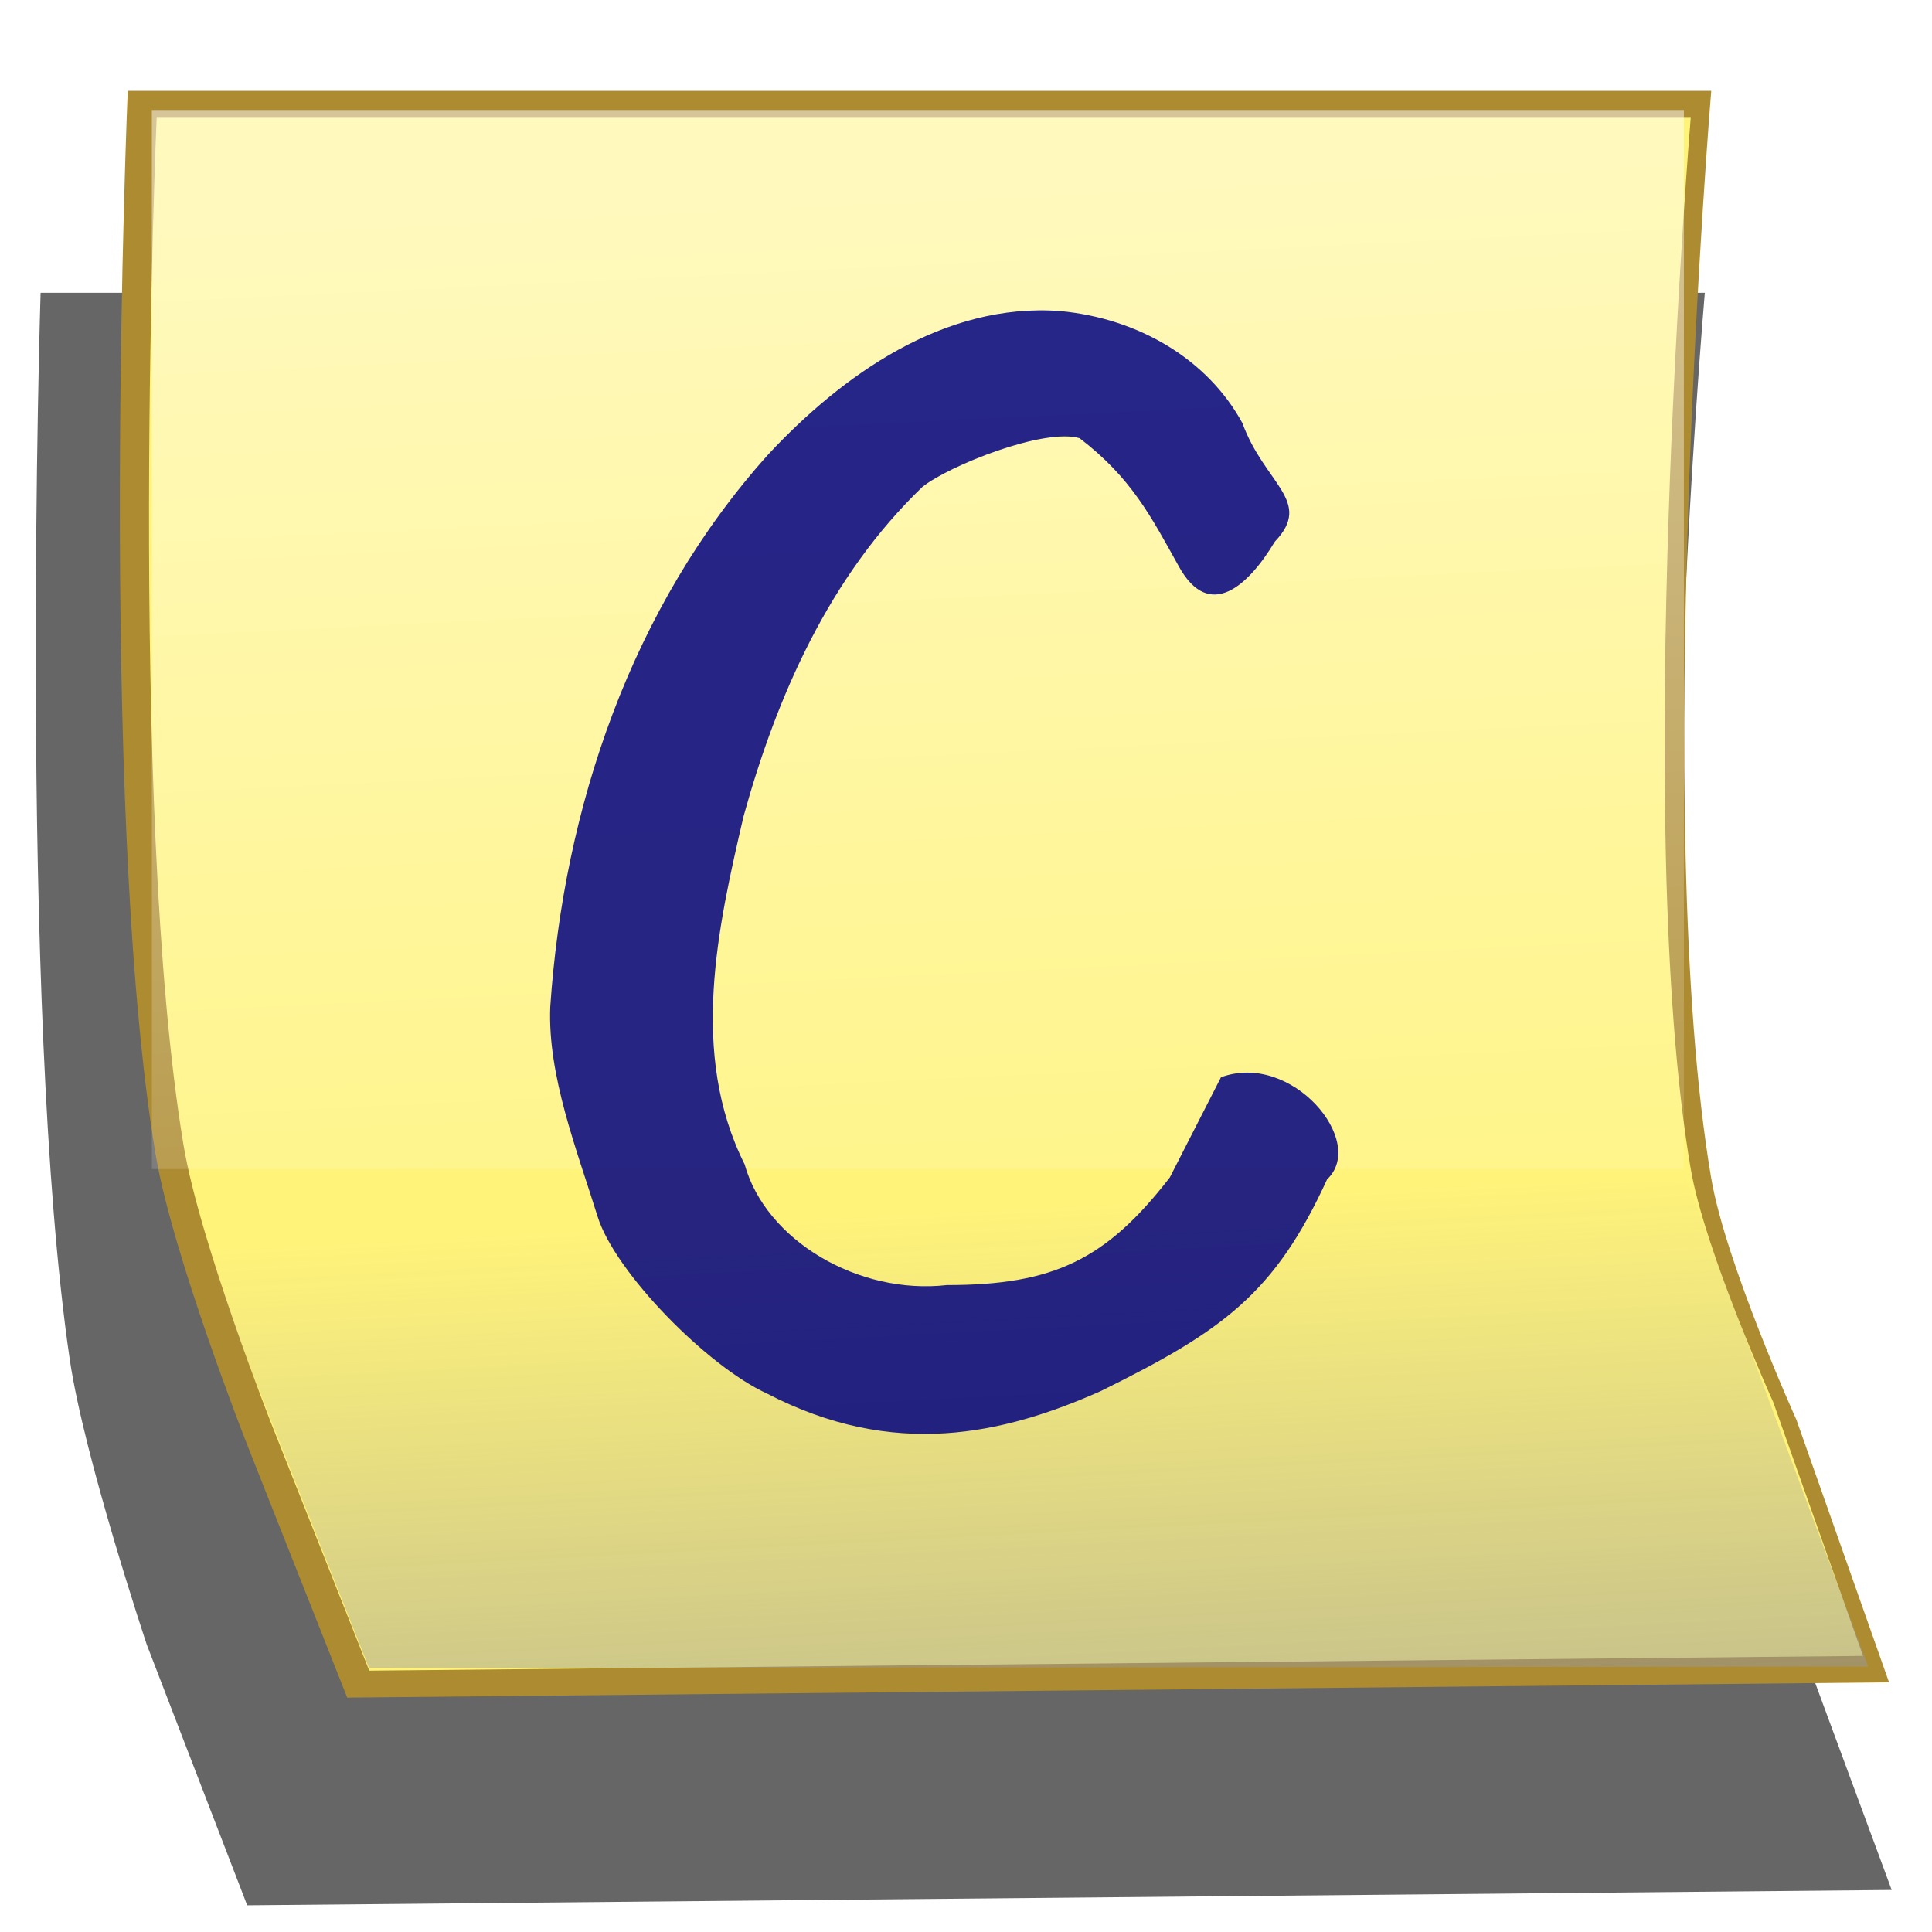
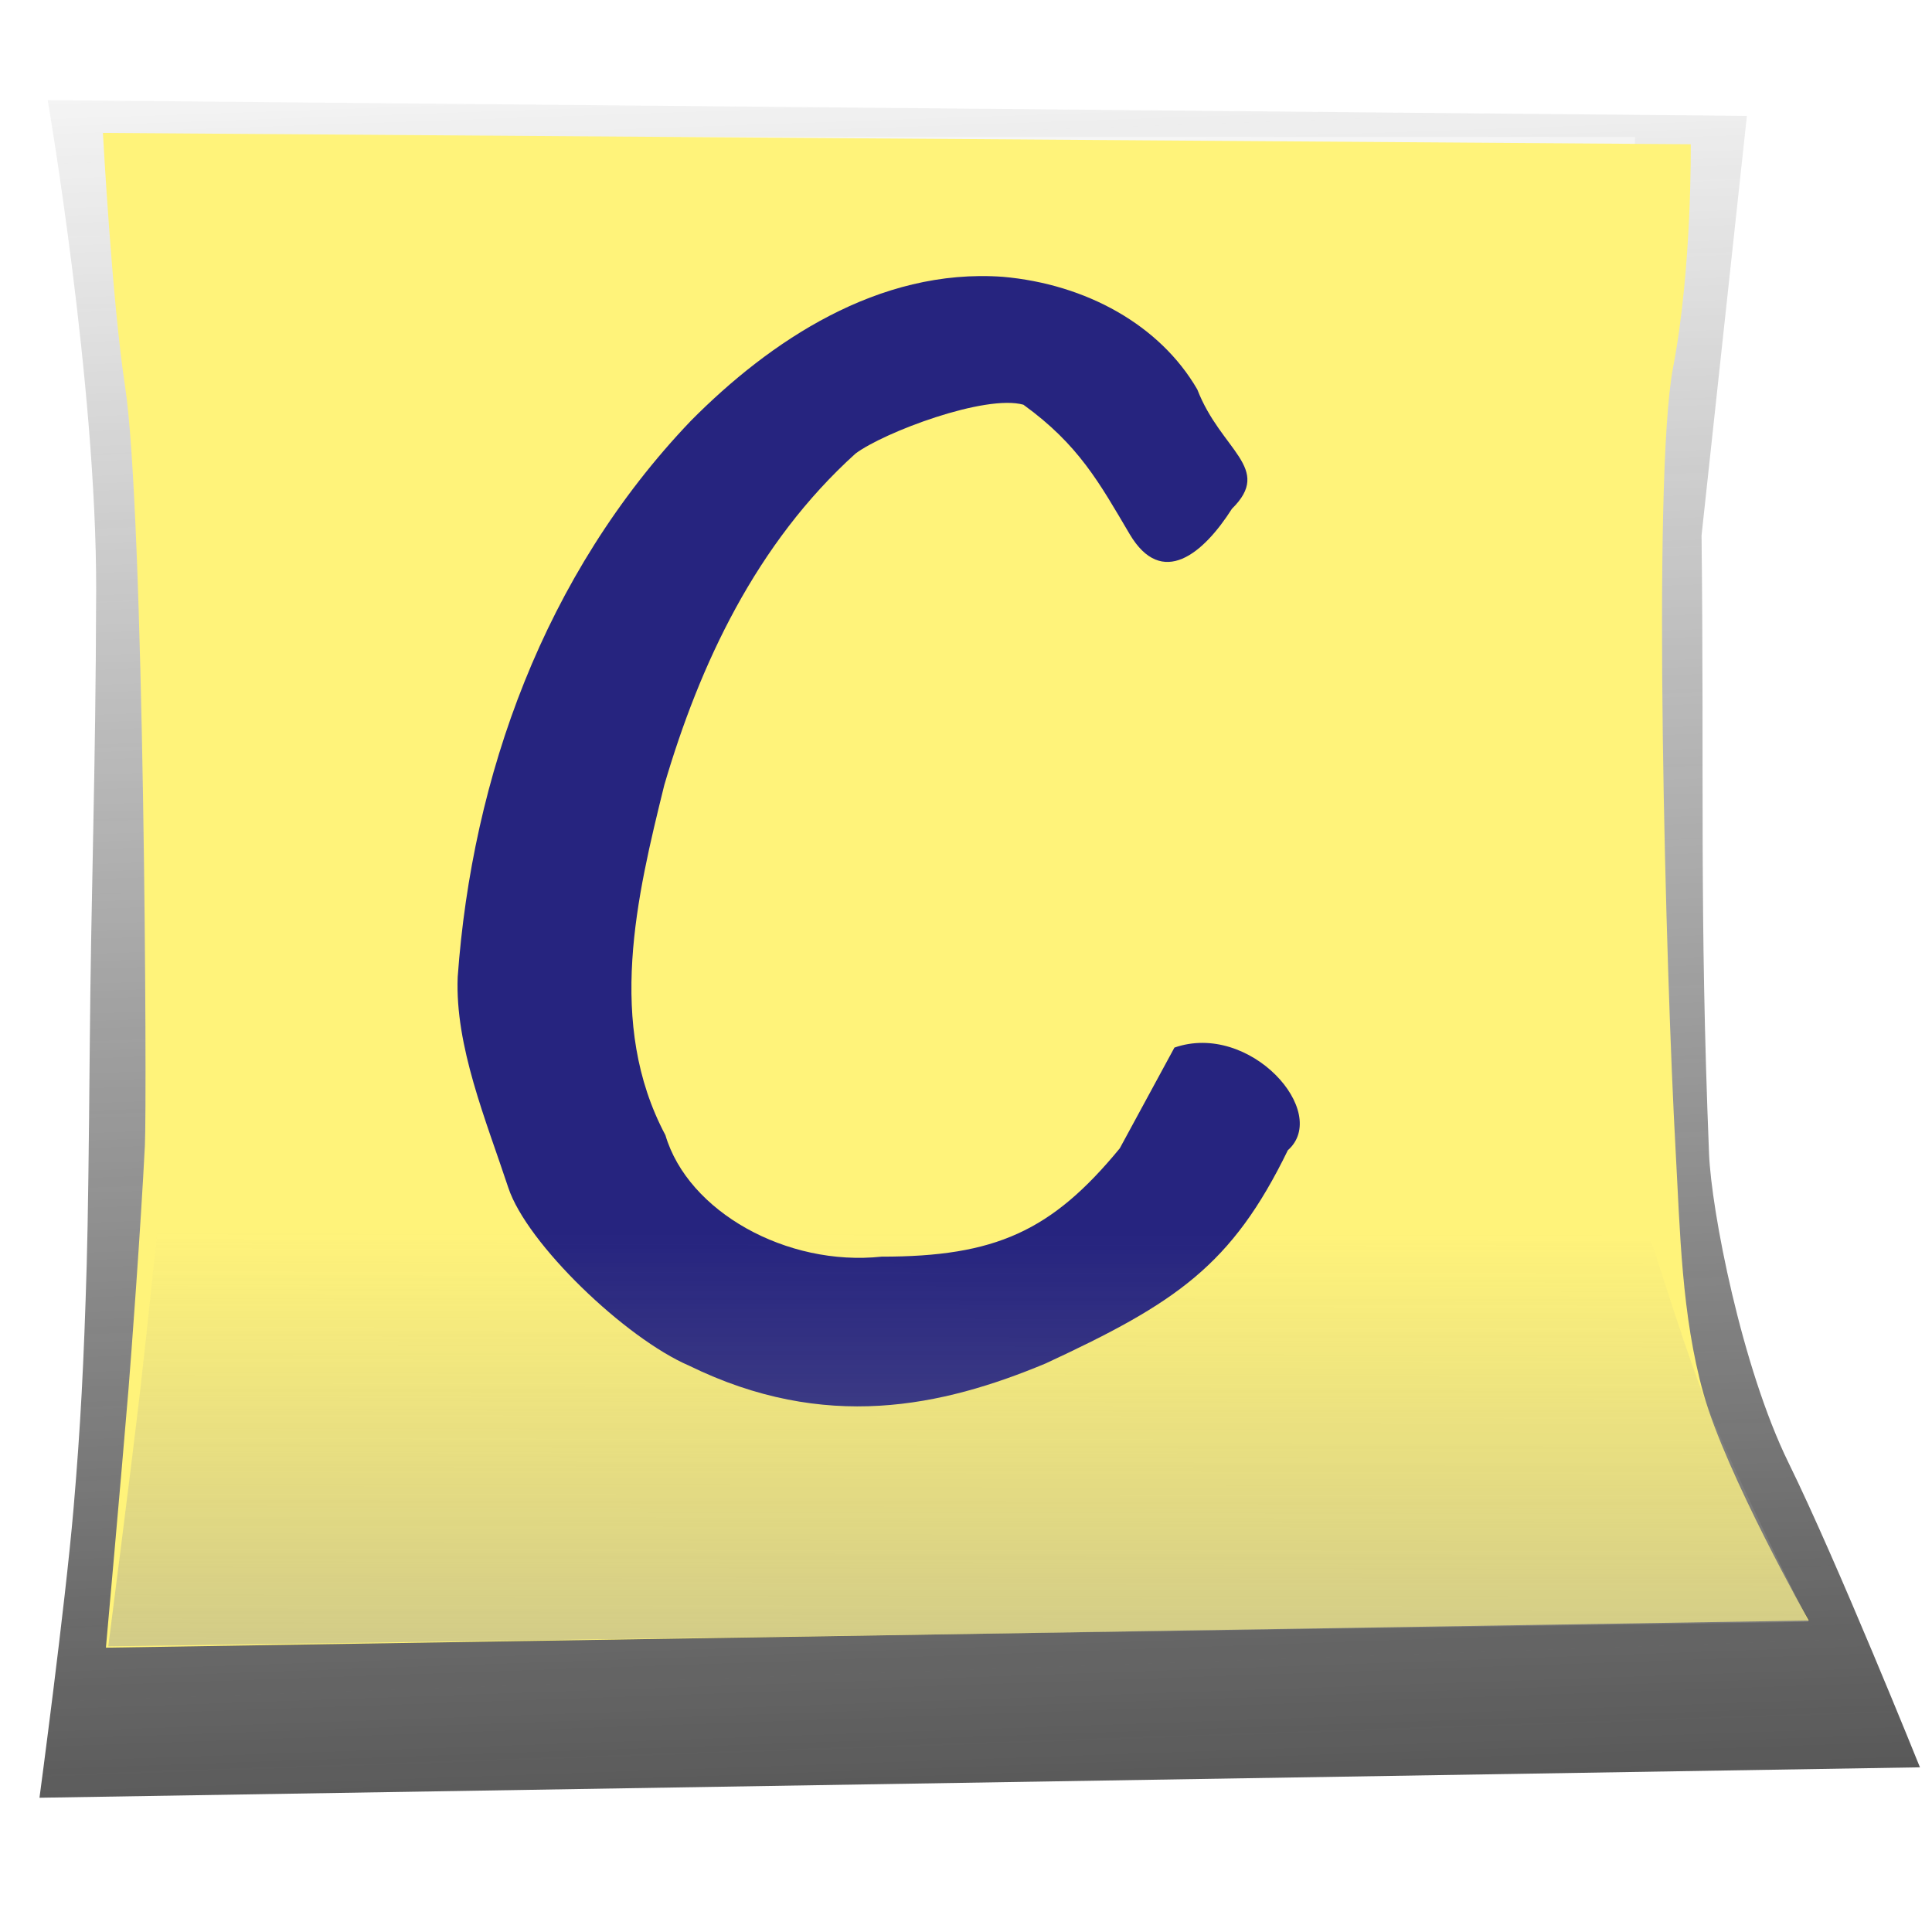
<svg xmlns="http://www.w3.org/2000/svg" xmlns:xlink="http://www.w3.org/1999/xlink" width="300" height="300" id="svg2" version="1.0">
  <defs id="defs4">
+     <linearGradient id="linearGradient3803">
+       <stop style="stop-color:#1a1a1a;stop-opacity:1;" offset="0" id="stop3805" />
+       <stop style="stop-color:#1a1a1a;stop-opacity:0;" offset="1" id="stop3807" />
+     </linearGradient>
+     <linearGradient id="linearGradient3760">
+       <stop style="stop-color:#ffffff;stop-opacity:1;" offset="0" id="stop3762" />
+       <stop style="stop-color:#ffffff;stop-opacity:0;" offset="1" id="stop3764" />
+     </linearGradient>
    <linearGradient id="linearGradient3790">
      <stop style="stop-color:#999999;stop-opacity:1;" offset="0" id="stop3792" />
      <stop style="stop-color:#999999;stop-opacity:0;" offset="1" id="stop3794" />
-     </linearGradient>
-     <linearGradient id="linearGradient3782">
-       <stop style="stop-color:#ffffff;stop-opacity:1;" offset="0" id="stop3784" />
-       <stop style="stop-color:#ffffff;stop-opacity:0;" offset="1" id="stop3786" />
    </linearGradient>
    <linearGradient id="linearGradient3739">
      <stop style="stop-color:#1a1a1a;stop-opacity:1;" offset="0" id="stop3741" />
      <stop style="stop-color:#313131;stop-opacity:0;" offset="1" id="stop3743" />
    </linearGradient>
    <linearGradient id="linearGradient4001">
      <stop style="stop-color:#666666;stop-opacity:1;" offset="0" id="stop4003" />
      <stop style="stop-color:#666666;stop-opacity:0;" offset="1" id="stop4005" />
    </linearGradient>
    <linearGradient id="linearGradient3971">
      <stop style="stop-color:#666666;stop-opacity:1;" offset="0" id="stop3973" />
      <stop style="stop-color:#666666;stop-opacity:0;" offset="1" id="stop3975" />
    </linearGradient>
    <linearGradient id="linearGradient839">
      <stop id="stop841" offset="0" style="stop-color:#000000;stop-opacity:1;" />
      <stop style="stop-color:#404040;stop-opacity:0.749;" offset="0.5" id="stop857" />
      <stop style="stop-color:#808080;stop-opacity:0.498;" offset="1" id="stop849" />
    </linearGradient>
    <radialGradient gradientUnits="userSpaceOnUse" gradientTransform="matrix(1,0,0,0.4868744,0,58.73829)" r="74.286" fy="216.786" fx="146.429" cy="216.786" cx="146.429" id="radialGradient845-1" xlink:href="#linearGradient839-7" />
    <linearGradient id="linearGradient839-7">
      <stop id="stop841-4" offset="0" style="stop-color:#000000;stop-opacity:1;" />
      <stop style="stop-color:#404040;stop-opacity:0.749;" offset="0.5" id="stop857-0" />
      <stop style="stop-color:#808080;stop-opacity:0.498;" offset="1" id="stop849-9" />
    </linearGradient>
    <filter id="filter981">
      <feGaussianBlur id="feGaussianBlur983" stdDeviation="5" result="result1" />
      <feComposite id="feComposite985" in="SourceGraphic" operator="arithmetic" result="result2" k1="0.4" k3="0.8" k2="0" in2="result1" />
    </filter>
    <radialGradient xlink:href="#linearGradient961-8" id="radialGradient967-8" cx="52.282" cy="54.772" fx="52.282" fy="54.772" r="16.183" gradientTransform="matrix(1,0,0,0.8974359,0,5.617622)" gradientUnits="userSpaceOnUse" />
    <linearGradient id="linearGradient961-8">
      <stop style="stop-color:#ff0000;stop-opacity:1;" offset="0" id="stop963-2" />
      <stop style="stop-color:#ff0000;stop-opacity:0;" offset="1" id="stop965-4" />
    </linearGradient>
    <filter color-interpolation-filters="sRGB" id="filter981-5">
      <feGaussianBlur id="feGaussianBlur983-5" stdDeviation="5" result="result1" />
      <feComposite id="feComposite985-1" in="SourceGraphic" operator="arithmetic" result="fbSourceGraphic" k1="0.4" k3="0.8" k2="0" in2="result1" />
      <feColorMatrix result="fbSourceGraphicAlpha" in="fbSourceGraphic" values="0 0 0 -1 0 0 0 0 -1 0 0 0 0 -1 0 0 0 0 1 0" id="feColorMatrix1034" />
      <feGaussianBlur id="feGaussianBlur1036" stdDeviation="5" result="result1" in="fbSourceGraphic" />
      <feComposite id="feComposite1038" in="fbSourceGraphic" operator="arithmetic" result="result2" k1="0.4" k3="0.8" k2="0" in2="result1" />
    </filter>
    <radialGradient r="16.183" fy="54.772" fx="52.282" cy="54.772" cx="52.282" gradientTransform="matrix(1,0,0,0.8974359,0,5.617622)" gradientUnits="userSpaceOnUse" id="radialGradient1007-0" xlink:href="#linearGradient961-8-9" />
    <linearGradient id="linearGradient961-8-9">
      <stop style="stop-color:#ff0000;stop-opacity:1;" offset="0" id="stop963-2-4" />
      <stop style="stop-color:#ff0000;stop-opacity:0;" offset="1" id="stop965-4-8" />
    </linearGradient>
    <filter color-interpolation-filters="sRGB" id="filter981-5-8">
      <feGaussianBlur id="feGaussianBlur983-5-2" stdDeviation="5" result="result1" />
      <feComposite id="feComposite985-1-4" in="SourceGraphic" operator="arithmetic" result="fbSourceGraphic" k1="0.4" k3="0.8" k2="0" in2="result1" />
      <feColorMatrix result="fbSourceGraphicAlpha" in="fbSourceGraphic" values="0 0 0 -1 0 0 0 0 -1 0 0 0 0 -1 0 0 0 0 1 0" id="feColorMatrix1034-5" />
      <feGaussianBlur id="feGaussianBlur1036-5" stdDeviation="5" result="result1" in="fbSourceGraphic" />
      <feComposite id="feComposite1038-1" in="fbSourceGraphic" operator="arithmetic" result="result2" k1="0.4" k3="0.8" k2="0" in2="result1" />
    </filter>
    <radialGradient r="16.183" fy="54.772" fx="52.282" cy="54.772" cx="52.282" gradientTransform="matrix(1,0,0,0.8974359,0,5.617622)" gradientUnits="userSpaceOnUse" id="radialGradient194" xlink:href="#linearGradient961-8-9" />
    <radialGradient xlink:href="#linearGradient961-1" id="radialGradient967-7" cx="52.282" cy="54.772" fx="52.282" fy="54.772" r="16.183" gradientTransform="matrix(1,0,0,0.8974359,0,5.617622)" gradientUnits="userSpaceOnUse" />
    <linearGradient id="linearGradient961-1">
      <stop style="stop-color:#ff0000;stop-opacity:1;" offset="0" id="stop963-1" />
      <stop style="stop-color:#ff0000;stop-opacity:0;" offset="1" id="stop965-5" />
    </linearGradient>
    <filter color-interpolation-filters="sRGB" id="filter981-2">
      <feGaussianBlur id="feGaussianBlur983-7" stdDeviation="5" result="result1" />
      <feComposite id="feComposite985-6" in="SourceGraphic" operator="arithmetic" result="result2" k1="0.4" k3="0.8" k2="0" in2="result1" />
    </filter>
    <radialGradient r="16.183" fy="54.772" fx="52.282" cy="54.772" cx="52.282" gradientTransform="matrix(1,0,0,0.8974359,0,5.617622)" gradientUnits="userSpaceOnUse" id="radialGradient247" xlink:href="#linearGradient961-1" />
    <radialGradient r="74.286" fy="216.786" fx="146.429" cy="216.786" cx="146.429" gradientTransform="matrix(1,0,0,0.4868744,0,58.73829)" gradientUnits="userSpaceOnUse" id="radialGradient846-7" xlink:href="#linearGradient839-7-4" />
    <linearGradient id="linearGradient839-7-4">
      <stop id="stop841-4-0" offset="0" style="stop-color:#000000;stop-opacity:1;" />
      <stop style="stop-color:#404040;stop-opacity:0.749;" offset="0.5" id="stop857-0-9" />
      <stop style="stop-color:#808080;stop-opacity:0.498;" offset="1" id="stop849-9-4" />
    </linearGradient>
    <radialGradient r="74.286" fy="216.786" fx="146.429" cy="216.786" cx="146.429" gradientTransform="matrix(1,0,0,0.4868744,0,58.73829)" gradientUnits="userSpaceOnUse" id="radialGradient3735" xlink:href="#linearGradient839-7-4" />
    <radialGradient r="74.286" fy="216.786" fx="146.429" cy="216.786" cx="146.429" gradientTransform="matrix(1,0,0,0.4868744,0,58.73829)" gradientUnits="userSpaceOnUse" id="radialGradient846-8" xlink:href="#linearGradient839-7-2" />
    <linearGradient id="linearGradient839-7-2">
      <stop id="stop841-4-4" offset="0" style="stop-color:#000000;stop-opacity:1;" />
      <stop style="stop-color:#404040;stop-opacity:0.749;" offset="0.5" id="stop857-0-5" />
      <stop style="stop-color:#808080;stop-opacity:0.498;" offset="1" id="stop849-9-5" />
    </linearGradient>
    <linearGradient xlink:href="#linearGradient3835-4" id="linearGradient3841-2" x1="-92.616" y1="207.261" x2="21.596" y2="212.27" gradientUnits="userSpaceOnUse" />
    <linearGradient id="linearGradient3835-4">
      <stop style="stop-color:#666666;stop-opacity:1;" offset="0" id="stop3837-5" />
      <stop style="stop-color:#666666;stop-opacity:0;" offset="1" id="stop3839-8" />
    </linearGradient>
    <linearGradient xlink:href="#linearGradient3835-2" id="linearGradient3841-1" x1="-92.616" y1="207.261" x2="21.596" y2="212.27" gradientUnits="userSpaceOnUse" />
    <linearGradient id="linearGradient3835-2">
      <stop style="stop-color:#666666;stop-opacity:1;" offset="0" id="stop3837-1" />
      <stop style="stop-color:#666666;stop-opacity:0;" offset="1" id="stop3839-4" />
    </linearGradient>
    <linearGradient xlink:href="#linearGradient3971" id="linearGradient3977" x1="-300.811" y1="83.488" x2="-300.881" y2="90.773" gradientUnits="userSpaceOnUse" gradientTransform="translate(121.4482,30.16116)" />
    <linearGradient xlink:href="#linearGradient4001" id="linearGradient4007" x1="-166.877" y1="247.665" x2="-166.81" y2="254.088" gradientUnits="userSpaceOnUse" gradientTransform="translate(81.21639,-87.25902)" />
    <radialGradient xlink:href="#linearGradient1622" id="radialGradient1628" cx="57.884" cy="45.643" fx="57.884" fy="45.643" r="21.784" gradientTransform="matrix(1,0,0,0.8380952,0,7.389846)" gradientUnits="userSpaceOnUse" />
    <linearGradient id="linearGradient1622">
      <stop style="stop-color:#00ff00;stop-opacity:1;" offset="0" id="stop1624" />
      <stop style="stop-color:#00ff00;stop-opacity:0;" offset="1" id="stop1626" />
    </linearGradient>
    <filter color-interpolation-filters="sRGB" id="filter1630">
      <feGaussianBlur id="feGaussianBlur1632" stdDeviation="5" result="result1" />
      <feComposite k4="0" id="feComposite1634" in="SourceGraphic" operator="arithmetic" result="result2" k1="0.4" k3="0.8" k2="0" in2="result1" />
    </filter>
    <radialGradient r="21.784" fy="45.643" fx="57.884" cy="45.643" cx="57.884" gradientTransform="matrix(1,0,0,0.8380952,0,7.389846)" gradientUnits="userSpaceOnUse" id="radialGradient1656" xlink:href="#linearGradient1622-8" />
    <linearGradient id="linearGradient1622-8">
      <stop style="stop-color:#00ff00;stop-opacity:1;" offset="0" id="stop1624-2" />
      <stop style="stop-color:#00ff00;stop-opacity:0;" offset="1" id="stop1626-4" />
    </linearGradient>
    <filter color-interpolation-filters="sRGB" id="filter1630-5">
      <feGaussianBlur id="feGaussianBlur1632-5" stdDeviation="5" result="result1" />
      <feComposite k4="0" id="feComposite1634-1" in="SourceGraphic" operator="arithmetic" result="result2" k1="0.4" k3="0.8" k2="0" in2="result1" />
    </filter>
    <radialGradient r="21.784" fy="45.643" fx="57.884" cy="45.643" cx="57.884" gradientTransform="matrix(1,0,0,0.8380952,0,7.389846)" gradientUnits="userSpaceOnUse" id="radialGradient2992" xlink:href="#linearGradient1622-8" />
    <linearGradient xlink:href="#linearGradient3971" id="linearGradient2974" gradientUnits="userSpaceOnUse" gradientTransform="matrix(1.5,0,0,1.5,320.9545,-176.5797)" x1="-300.811" y1="83.488" x2="-300.881" y2="90.773" />
    <linearGradient xlink:href="#linearGradient4001-7" id="linearGradient2968-7" gradientUnits="userSpaceOnUse" gradientTransform="matrix(1.5,0,0,1.5,95.95145,-382.0425)" x1="-166.877" y1="247.665" x2="-166.81" y2="254.088" />
    <linearGradient id="linearGradient4001-7">
      <stop style="stop-color:#666666;stop-opacity:1;" offset="0" id="stop4003-1" />
      <stop style="stop-color:#666666;stop-opacity:0;" offset="1" id="stop4005-2" />
    </linearGradient>
    <radialGradient xlink:href="#linearGradient3789" id="radialGradient3795" cx="140.06" cy="122.558" fx="140.06" fy="122.558" r="74.286" gradientTransform="matrix(-1.044538,-0.03616902,0.00691375,-0.300544,291.966,195.0014)" gradientUnits="userSpaceOnUse" />
    <linearGradient id="linearGradient3789">
      <stop style="stop-color:#333333;stop-opacity:1;" offset="0" id="stop3791" />
      <stop style="stop-color:#333333;stop-opacity:0;" offset="1" id="stop3793" />
    </linearGradient>
    <radialGradient xlink:href="#linearGradient4478-4" id="radialGradient4484-7" cx="202.282" cy="166.183" fx="202.282" fy="166.183" r="70.747" gradientTransform="matrix(1,0,0,0.4620215,0,89.40265)" gradientUnits="userSpaceOnUse" />
    <linearGradient id="linearGradient4478-4">
      <stop style="stop-color:#008000;stop-opacity:1;" offset="0" id="stop4480-0" />
      <stop style="stop-color:#008000;stop-opacity:0;" offset="1" id="stop4482-9" />
    </linearGradient>
-     <linearGradient xlink:href="#linearGradient3782" id="linearGradient3788" x1="113.316" y1="39.872" x2="121.608" y2="199.148" gradientUnits="userSpaceOnUse" />
-     <linearGradient xlink:href="#linearGradient3790" id="linearGradient3796" x1="124.989" y1="227.631" x2="121.248" y2="160.972" gradientUnits="userSpaceOnUse" />
+     <linearGradient xlink:href="#linearGradient3790" id="linearGradient3796" x1="125.582" y1="248.462" x2="125.696" y2="163.536" gradientUnits="userSpaceOnUse" gradientTransform="translate(-4.3630634e-6,-6.2086031e-7)" />
+     <linearGradient xlink:href="#linearGradient3760" id="linearGradient3766" x1="109.801" y1="24.077" x2="122.649" y2="167.651" gradientUnits="userSpaceOnUse" />
+     <linearGradient xlink:href="#linearGradient3803" id="linearGradient3809" x1="122.731" y1="237.881" x2="114.177" y2="9.911" gradientUnits="userSpaceOnUse" />
  </defs>
  <g id="layer2" style="display:inline">
    <g transform="matrix(1.399339,0,0,1.294756,-23.01501,-20.25234)" style="font-size:12px;font-style:normal;font-weight:normal;fill:#000000;fill-opacity:1;stroke:none;font-family:Bitstream Vera Sans" id="flowRoot2997">
-       <path style="font-size:12px;font-style:normal;font-weight:normal;opacity:0.75;fill:#333333;fill-opacity:1;fill-rule:evenodd;stroke:none;display:inline;font-family:Bitstream Vera Sans" d="m 20.951,50.755 l 184.674,0 c 0,0 -7.072,88.002 0,130.886 c 1.686,10.221 9.941,29.084 9.941,29.084 l 10.794,31.58 L 43.877,244.143 L 32.737,212.891 c 0,0 -6.962,-22.51 -8.547,-34.191 C 18.463,136.487 20.951,50.755 20.951,50.755 z" id="rect2988-2" />
-       <path style="font-size:12px;font-style:normal;font-weight:normal;fill:#ad8b30;fill-opacity:1;fill-rule:evenodd;stroke:none;display:inline;font-family:Bitstream Vera Sans" d="m 30.621,26.535 l 175.717,0 c 0,0 -6.729,87.689 0,130.421 c 1.604,10.184 9.459,28.98 9.459,28.98 l 10.271,31.468 l -171.093,1.832 l -11.164,-30.503 c 0,0 -8.253,-22.665 -10.107,-34.708 C 27.266,112.205 30.621,26.535 30.621,26.535 z" id="rect2988-1" />
-       <path style="fill:#fff37a;fill-opacity:1;fill-rule:evenodd" d="m 33.828,29.769 l 170.233,0 c 0,0 -6.519,84.747 0,126.044 c 1.554,9.843 9.164,28.008 9.164,28.008 l 9.95,30.412 l -165.753,1.77 L 46.606,186.524 c 0,0 -7.996,-21.905 -9.792,-33.543 C 30.577,112.564 33.828,29.769 33.828,29.769 z" id="rect2988" />
-       <rect style="opacity:0.5;fill:url(#linearGradient3788);fill-opacity:1;fill-rule:evenodd;stroke:none" id="rect3785" width="170.005" height="127.014" x="33.298" y="28.831" />
-       <path style="font-size:12px;font-style:normal;font-weight:normal;opacity:0.6;fill:url(#linearGradient3796);fill-opacity:1;fill-rule:evenodd;stroke:none;display:inline;font-family:Bitstream Vera Sans" d="m 203.703,157.395 l 20.059,58.124 L 57.397,215.679 L 36.779,159.283 c 85.26,-0.16 63.707,-0.957 166.924,-1.889 z" id="rect2988-8" />
-       <g transform="matrix(3.005071,-1.143631,1.11936,3.070229,501.1403,-46.66816)" style="font-size:25px;opacity:0.85;fill:#000080;font-family:Bitstream Vera Sans" id="flowRoot2989">
+       <path style="font-size:12px;font-style:normal;font-weight:normal;opacity:0.75;fill:url(#linearGradient3809);fill-opacity:1;fill-rule:evenodd;stroke:none;display:inline;font-family:Bitstream Vera Sans" d="m 21.738,27.647 l 188.556,1.893 c 0,0 -5.032,50.308 -5.032,50.308 c 0.305,29.248 -0.251,44.925 0.831,74.151 c 0.253,6.847 3.627,25.648 8.839,37.114 c 5.39,11.857 14.565,36.483 14.565,36.483 l -208.668,3.648 c 0,0 2.857,-23.063 3.777,-34.661 c 0.774,-9.758 1.146,-17.419 1.465,-29.351 c 0.134,-5.001 0.242,-14.167 0.33,-25.495 c 0.154,-19.903 0.665,-32.885 0.717,-55.285 c 0.058,-24.69 -5.381,-58.805 -5.381,-58.805 z" id="rect2988-5" />
+       <rect style="opacity:0.5;fill:url(#linearGradient3766);fill-opacity:1;fill-rule:evenodd;stroke:none" id="rect3785" width="164.891" height="122.534" x="32.986" y="32.058" />
+       <path style="fill:#fff37a;fill-opacity:1;fill-rule:evenodd" d="m 27.868,31.582 l 176.194,1.36 c 0,0 0.161,14.813 -1.959,26.77 c -2.354,13.278 -0.786,73.195 0.282,93.922 c 0.495,9.618 0.646,19.758 3.101,29.184 c 2.503,9.612 11.664,27.175 11.664,27.175 l -188.951,3.254 c 0,0 1.705,-20.535 2.5,-30.913 c 0.261,-3.41 1.373,-19.493 1.827,-29.349 c 0.238,-5.169 -0.058,-75.91 -2.202,-91.012 C 28.876,51.776 27.868,31.582 27.868,31.582 z" id="rect2988" />
+       <g transform="matrix(3.21109,-1.150518,1.1961,3.088718,519.9156,-51.38124)" style="font-size:25px;opacity:0.85;fill:#000080;font-family:Bitstream Vera Sans" id="flowRoot2989">
        <path style="font-size:48px;font-variant:normal;font-weight:bold;font-stretch:normal;fill:#000080;font-family:Segoe Print;-inkscape-font-specification:Segoe Print Bold" d="m -122.451,16.764 c 2.629,-0.044 3.922,3.976 2.138,4.783 c -3.16,3.289 -5.323,3.94 -10.056,4.531 c -3.686,0.302 -7.565,-0.143 -10.848,-3.953 c -1.586,-1.655 -3.377,-5.993 -3.227,-8.114 c 0.181,-2.563 0.177,-5.432 1.142,-7.76 c 2.972,-6.643 7.716,-12.739 14.142,-16.327 c 3.38,-1.808 7.626,-3.097 11.295,-1.38 c 2.43,1.19 4.153,3.418 4.468,6.037 c -0.059,2.366 1.311,3.537 -0.464,4.461 c -1.436,1.206 -3.139,1.934 -3.426,-0.292 c -0.267,-2.084 -0.409,-3.623 -1.581,-5.614 c -1.023,-0.793 -4.577,-0.636 -5.714,-0.232 c -4.162,1.941 -7.411,5.433 -10.014,9.141 c -2.247,3.484 -4.797,7.478 -4.413,11.952 c -0.287,2.864 2.015,5.859 5.017,6.585 c 3.45,1.287 5.483,1.056 8.603,-1 l 2.939,-2.818 z" id="path2998" />
      </g>
+       <path style="font-size:12px;font-style:normal;font-weight:normal;opacity:0.75;fill:url(#linearGradient3796);fill-opacity:1;fill-rule:evenodd;stroke:none;display:inline;font-family:Bitstream Vera Sans" d="m 198.265,159.487 c 0,0 4.657,16.658 7.642,24.73 c 3.277,8.862 11.239,25.933 11.239,25.933 l -188.683,2.937 c 0,0 2.453,-20.546 3.556,-30.835 c 0.736,-6.871 2.043,-20.634 2.043,-20.634 c 82.695,-0.154 64.091,-1.233 164.203,-2.131 z" id="rect2988-8" />
    </g>
  </g>
  <g transform="translate(-22.22335,53.73953)" id="layer1" style="display:inline" />
</svg>
